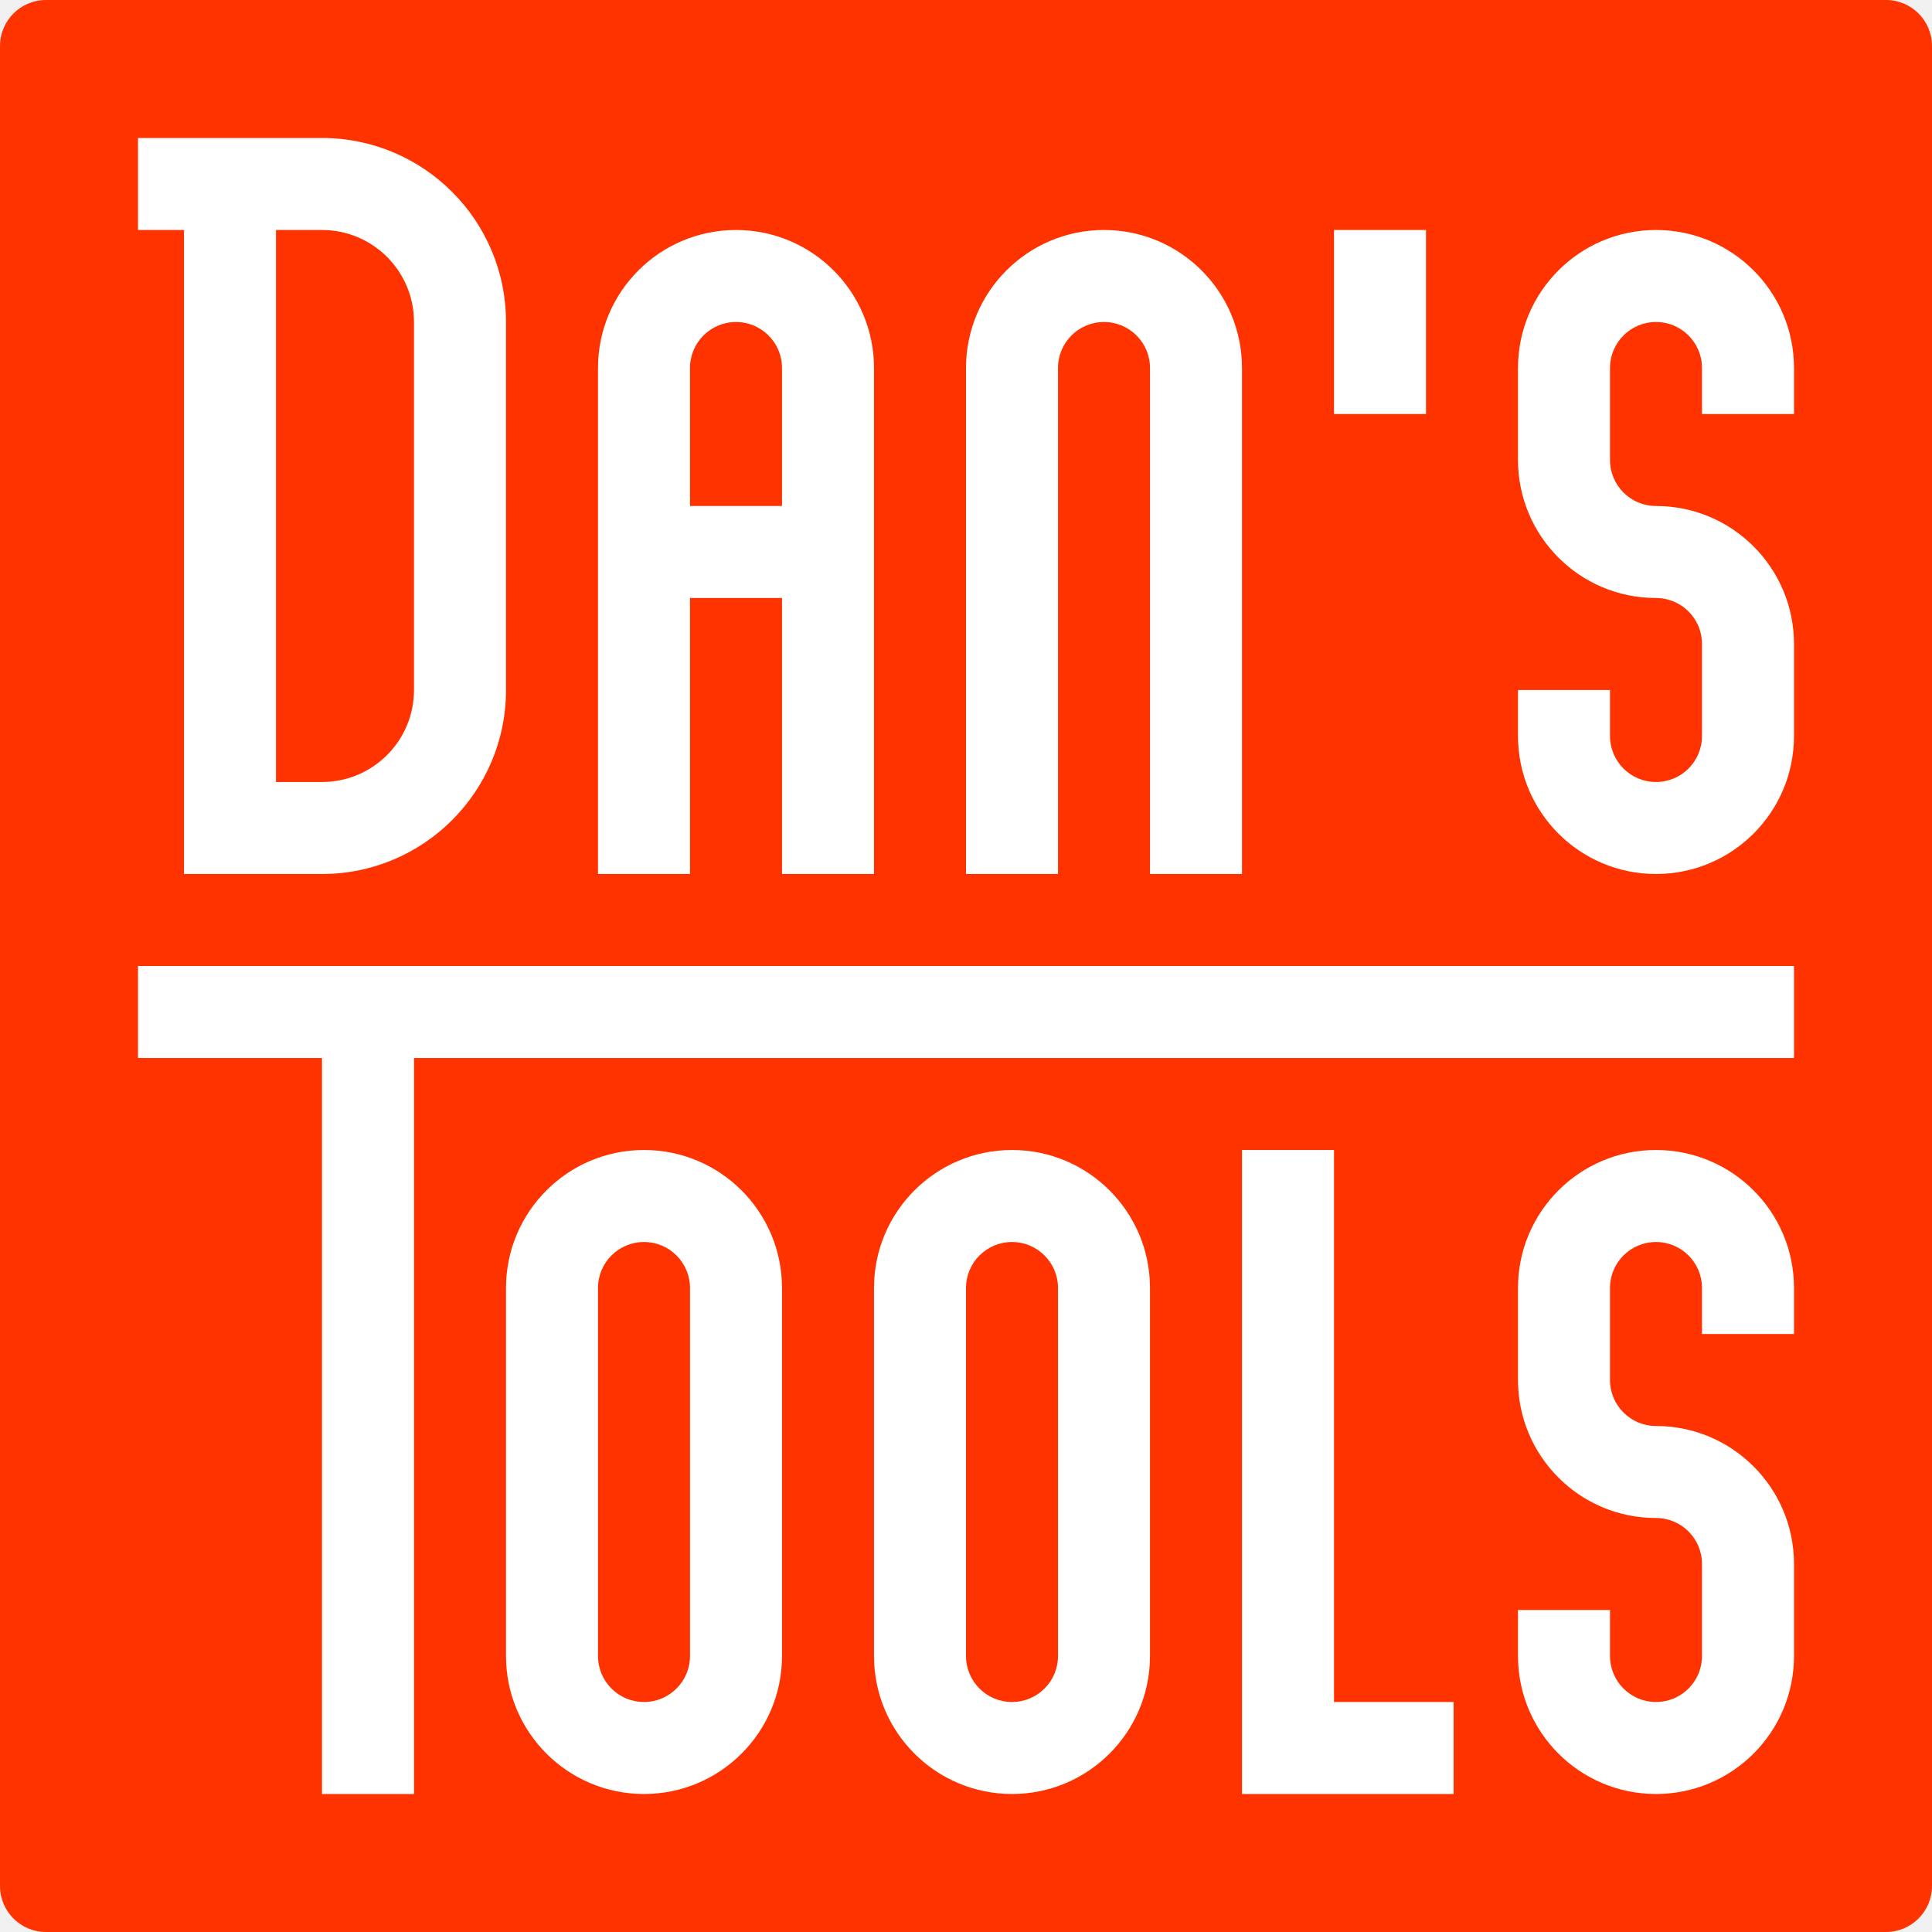
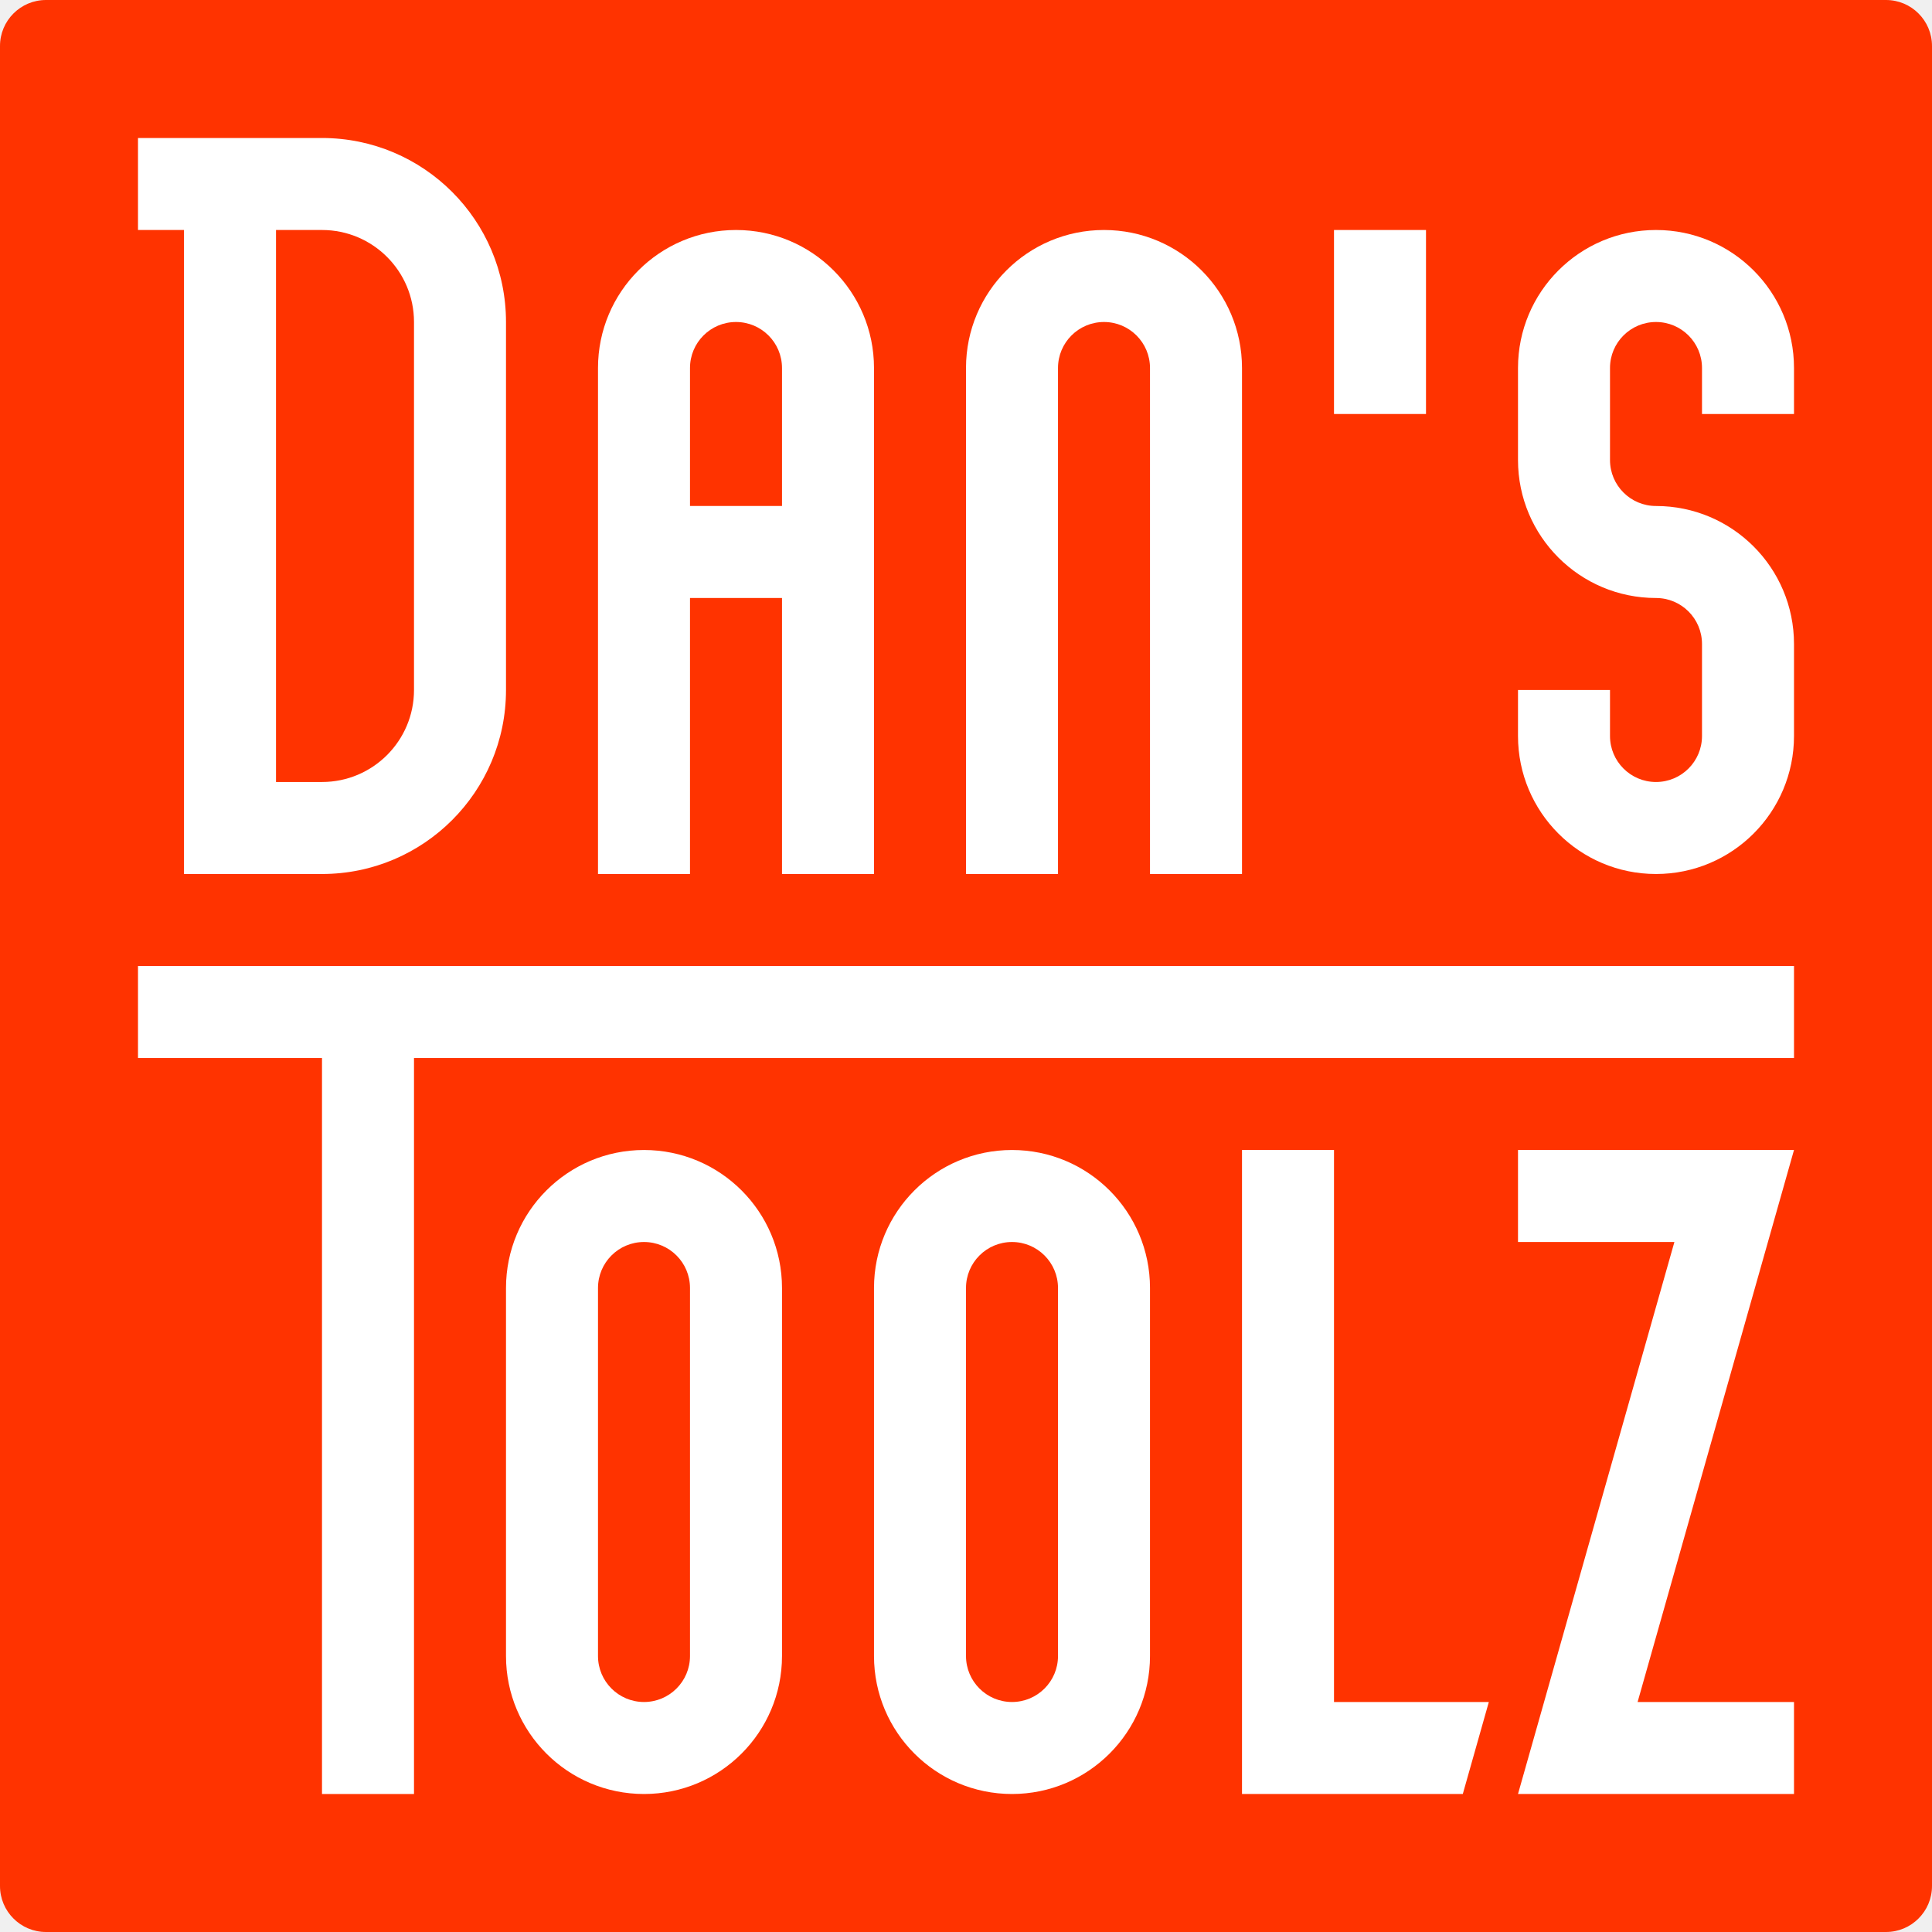
<svg xmlns="http://www.w3.org/2000/svg" width="210" height="210">
  <rect height="210" width="210" y="0" x="0" fill="#ff3300" rx="5" />
  <g fill="#fff" stroke-width="0" transform="translate(5, 5)">
    <path d="M15 90 h15 a 20 20 0 0 0 20 -20 v-40 a 20 20 0 0 0 -20 -20 h-20 v10 h5 z m10 -10 v-60 h5 a 10 10 0 0 1 10 10 v40 a 10 10 0 0 1 -10 10 z" />
    <path d="M60 90 h10 v-30 h10 v30 h10 v-55 a15 15 0 0 0 -30 0 z m10 -40 v-15 a5 5 0 0 1 10 0 v15 z" />
    <path d="M100 90 h10 v-55 a5 5 0 0 1 10 0 v55 h10 v-55 a 15 15 0 0 0 -30 0 z" />
    <path d="M140 40 h10 v-20 h-10 z" />
    <path d="M160 70 v5 a15 15 0 0 0 30 0 v-10 a 15 15 0 0 0 -15 -15 a5 5 0 0 1 -5 -5 v-10 a5 5 0 0 1 10 0 v5 h10 v-5 a15 15 0 0 0 -30 0 v10 a 15 15 0 0 0 15 15 a5 5 0 0 1 5 5 v10 a5 5 0 0 1 -10 0 v-5 z" />
  </g>
  <g fill="#fff" stroke-width="0" transform="translate(5, 5)">
    <path d="M30 190 h10 v-80 h150 v-10 h-180 v10 h20 z" />
    <path d="M50 175 a15 15 0 0 0 30 0 v-40 a15 15 0 0 0 -30 0 v40 a15 15 0 0 0 15 15 z m20 0 a5 5 0 0 1 -10 0 v-40 a5 5 0 0 1 10 0 z" />
    <path d="M90 175 a15 15 0 0 0 30 0 v-40 a15 15 0 0 0 -30 0 v40 a15 15 0 0 0 15 15 z m20 0 a5 5 0 0 1 -10 0 v-40 a5 5 0 0 1 10 0 z" />
-     <path d="M130 190 h23 v-10 h-13 v-60 h-10 z" />
-     <path d="M160 170 v5 a15 15 0 0 0 30 0 v-10 a 15 15 0 0 0 -15 -15 a5 5 0 0 1 -5 -5 v-10 a5 5 0 0 1 10 0 v5 h10 v-5 a15 15 0 0 0 -30 0 v10 a 15 15 0 0 0 15 15 a5 5 0 0 1 5 5 v10 a5 5 0 0 1 -10 0 v-5 z" />
+     <path d="M130 190 h24 l2.83 -10 h-16.83 v-60 h-10 z" />
+     <path d="M160 190 h30 v-10 h-17 l17 -60 h-30 v10 h17 l-17 60 z" />
  </g>
</svg>
